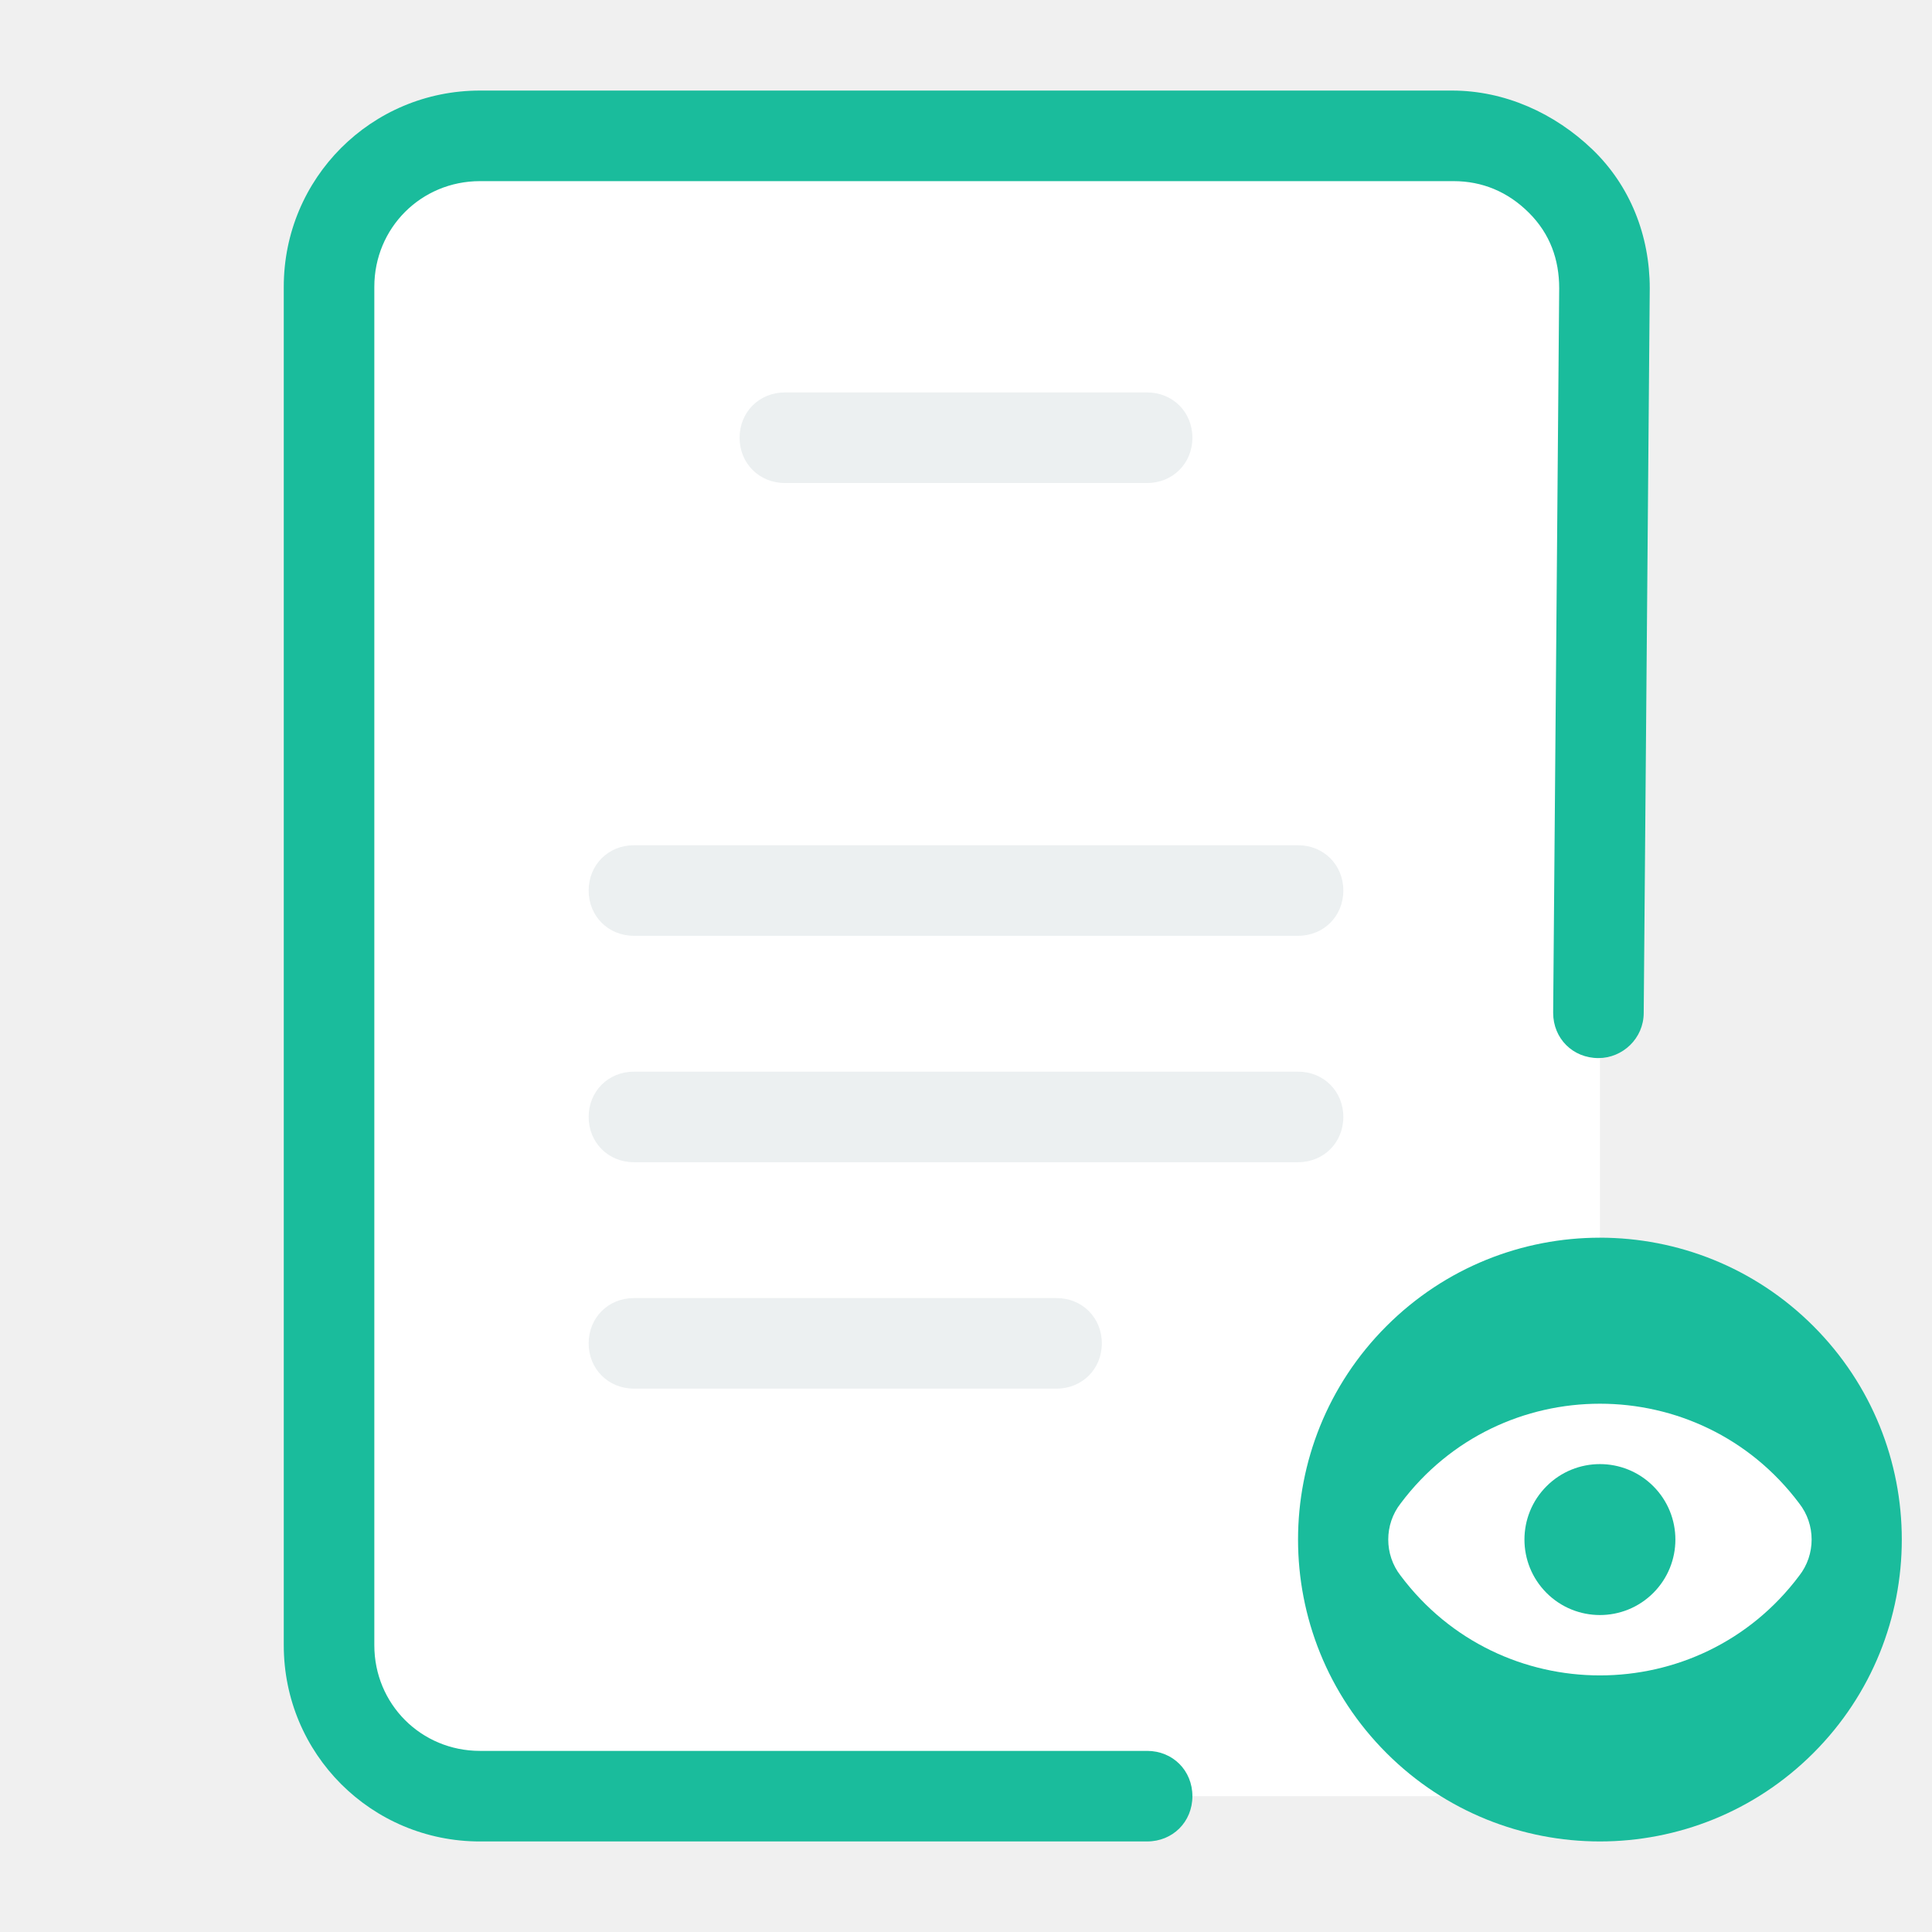
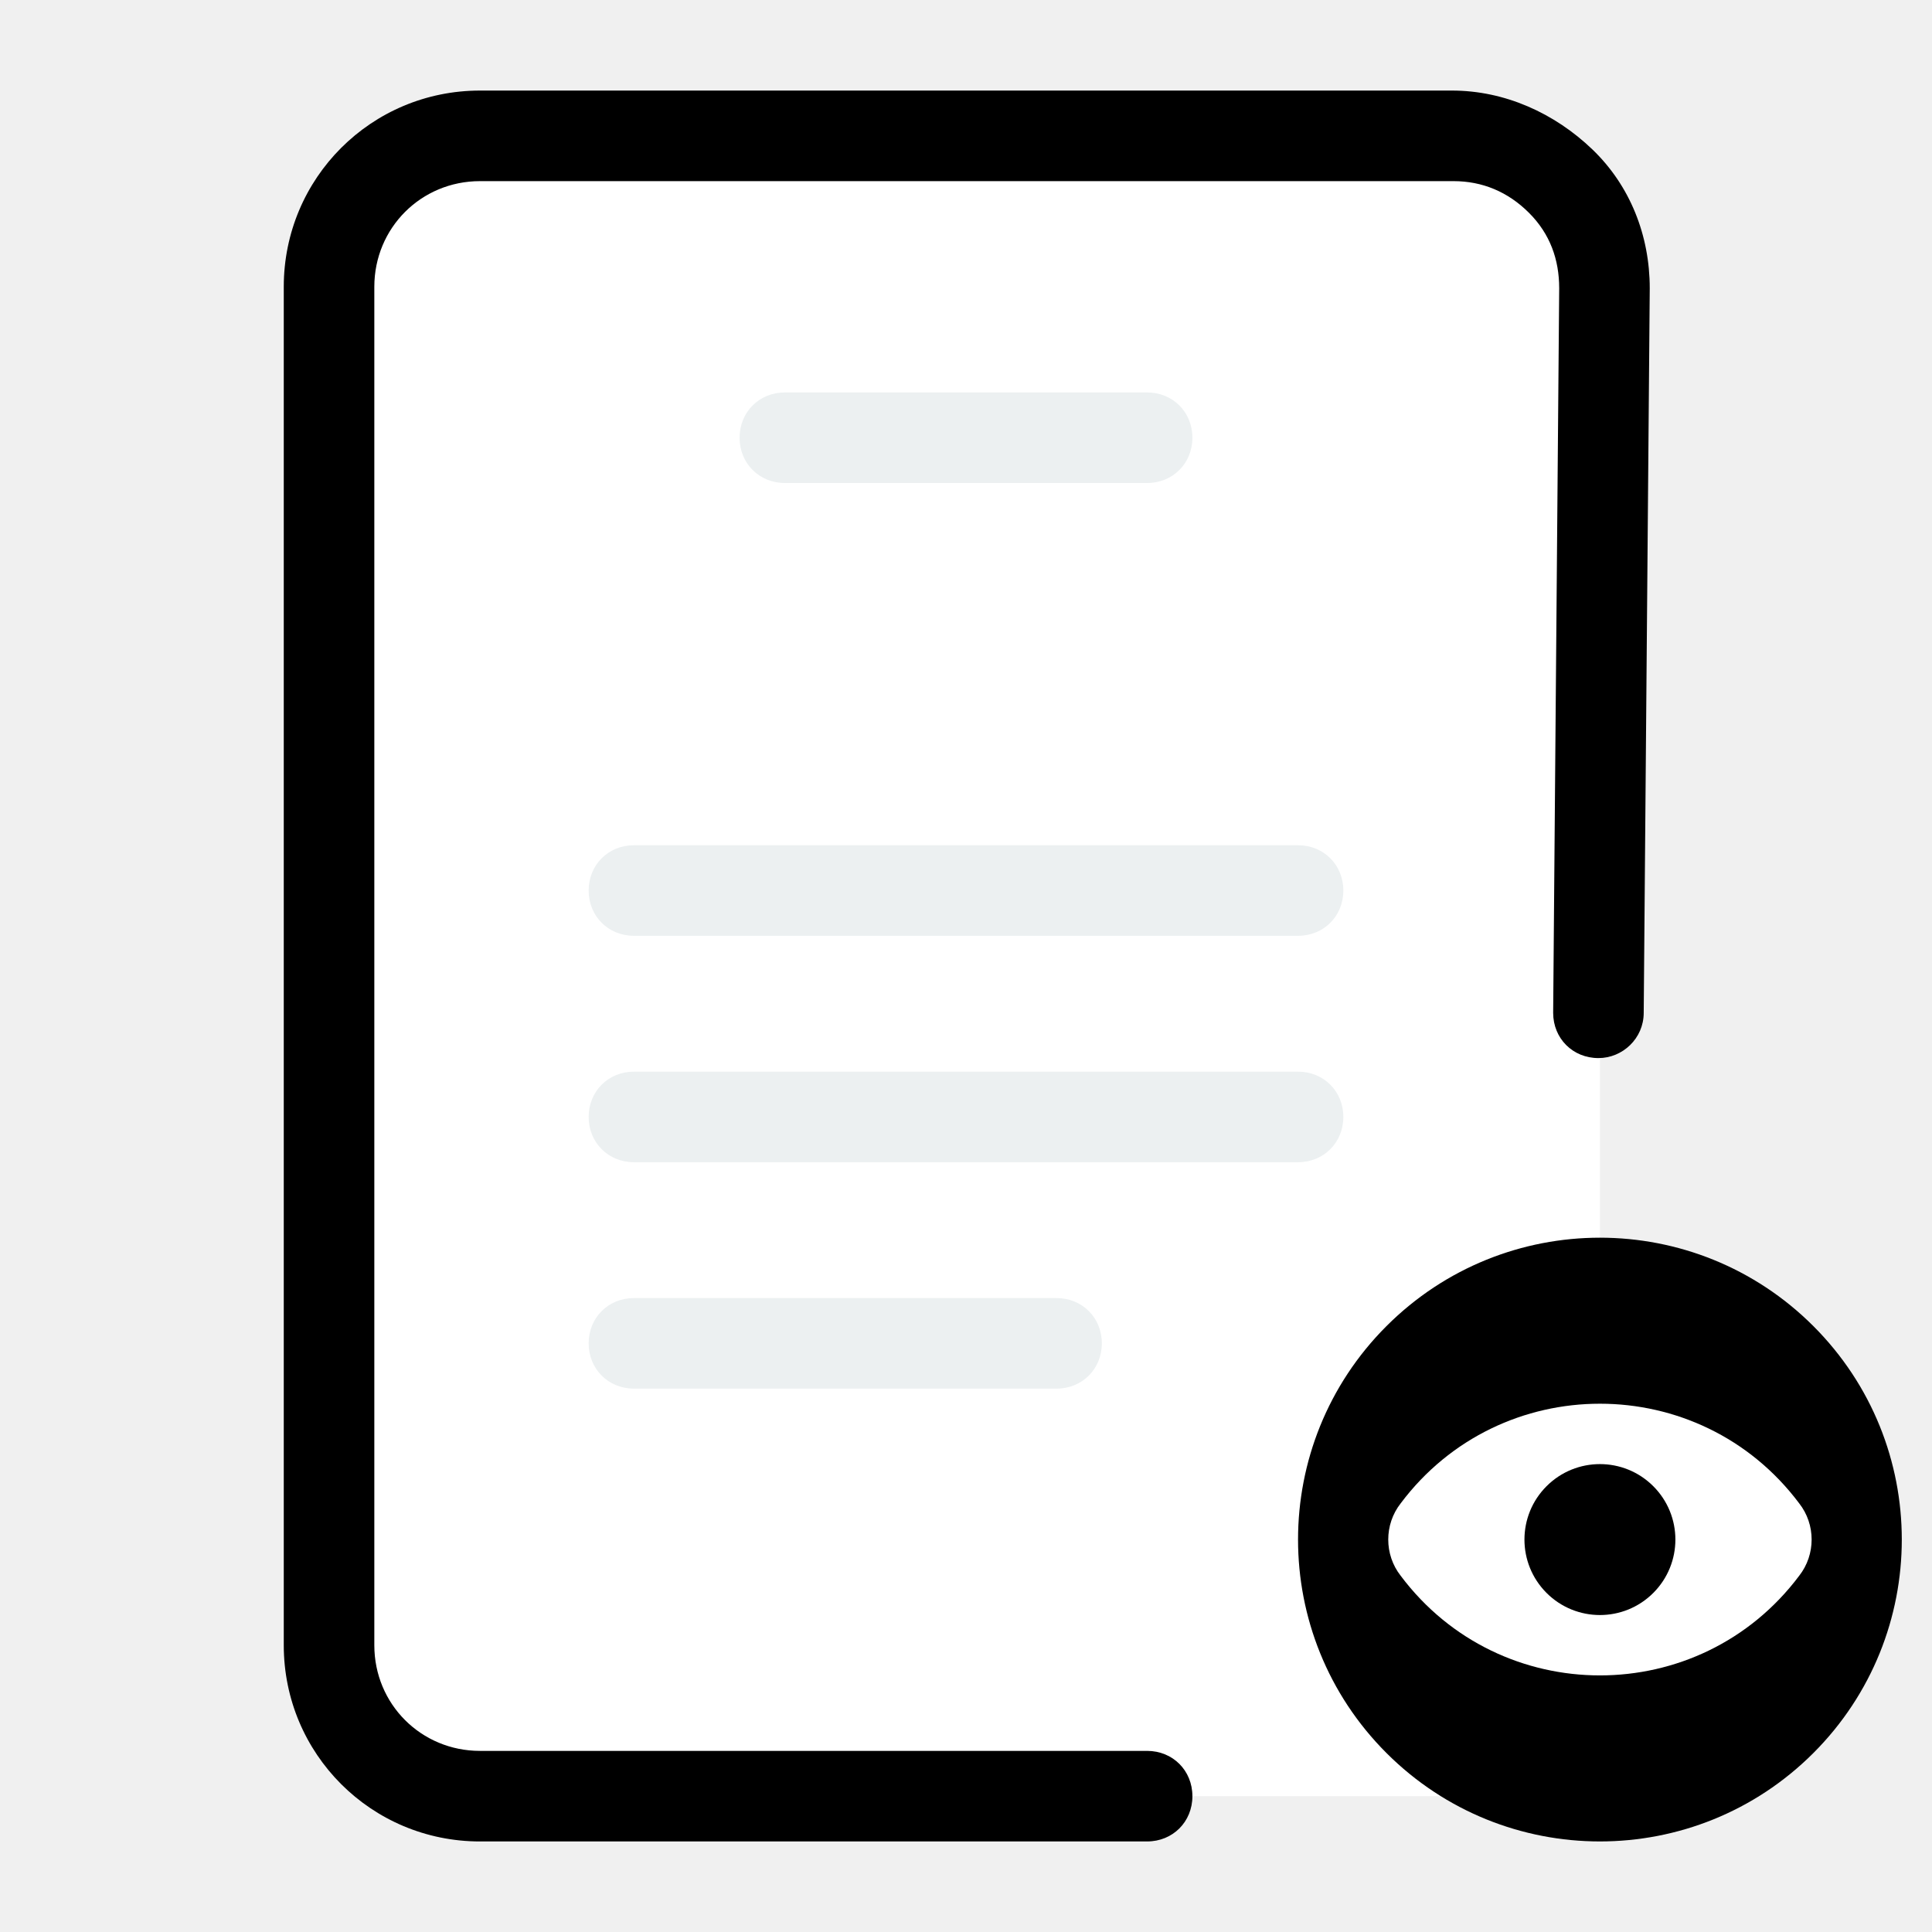
<svg xmlns="http://www.w3.org/2000/svg" version="1.1" viewBox="0 0 172 172">
  <g fill="none" fill-rule="nonzero" stroke="none" stroke-width="1" stroke-linecap="butt" stroke-linejoin="miter" stroke-miterlimit="10" stroke-dasharray="" stroke-dashoffset="0" font-family="none" font-weight="none" font-size="none" text-anchor="none" style="mix-blend-mode: normal">
    <path d="M0,172v-172h172v172z" fill="none" />
    <g>
      <path d="M129,159.906h-86c-7.391,0 -13.438,-6.047 -13.438,-13.438v-120.938c0,-7.391 6.047,-13.438 13.438,-13.438h86c7.391,0 13.438,6.047 13.438,13.438v120.938c0,7.391 -6.047,13.438 -13.438,13.438z" fill="#ffffff" />
-       <path d="M123.432,118.06c-10.495,10.496 -10.495,27.512 0.001,38.007c10.496,10.495 27.512,10.495 38.007,-0.001c10.495,-10.496 10.495,-27.512 -0.001,-38.007c-10.496,-10.495 -27.512,-10.495 -38.007,0.001z" fill="#1abc9c" />
+       <path d="M123.432,118.06c-10.495,10.496 -10.495,27.512 0.001,38.007c10.496,10.495 27.512,10.495 38.007,-0.001c10.495,-10.496 10.495,-27.512 -0.001,-38.007c-10.496,-10.495 -27.512,-10.495 -38.007,0.001z" fill="#000000" />
      <path d="M160.175,140.287v0c-8.869,11.825 -26.606,11.825 -35.475,0v0c-1.478,-1.881 -1.478,-4.569 0,-6.45v0c8.869,-11.825 26.606,-11.825 35.475,0v0c1.478,1.881 1.478,4.569 0,6.45z" fill="#ffffff" />
-       <path d="M137.685,132.312c-2.624,2.624 -2.624,6.878 0,9.502c2.624,2.624 6.878,2.624 9.502,-0c2.624,-2.624 2.624,-6.878 -0,-9.502c-2.624,-2.624 -6.878,-2.624 -9.502,0z" fill="#1abc9c" />
+       <path d="M137.685,132.312c-2.624,2.624 -2.624,6.878 0,9.502c2.624,2.624 6.878,2.624 9.502,-0c2.624,-2.624 2.624,-6.878 -0,-9.502c-2.624,-2.624 -6.878,-2.624 -9.502,0z" fill="#000000" />
      <path d="M115.562,83.312h-59.125c-2.284,0 -4.031,-1.747 -4.031,-4.031c0,-2.284 1.747,-4.031 4.031,-4.031h59.125c2.284,0 4.031,1.747 4.031,4.031c0,2.284 -1.747,4.031 -4.031,4.031zM102.125,43h-32.25c-2.284,0 -4.031,-1.747 -4.031,-4.031c0,-2.284 1.747,-4.031 4.031,-4.031h32.25c2.284,0 4.031,1.747 4.031,4.031c0,2.284 -1.747,4.031 -4.031,4.031zM115.562,103.469h-59.125c-2.284,0 -4.031,-1.747 -4.031,-4.031c0,-2.284 1.747,-4.031 4.031,-4.031h59.125c2.284,0 4.031,1.747 4.031,4.031c0,2.284 -1.747,4.031 -4.031,4.031zM94.062,123.625h-37.625c-2.284,0 -4.031,-1.747 -4.031,-4.031c0,-2.284 1.747,-4.031 4.031,-4.031h37.625c2.284,0 4.031,1.747 4.031,4.031c0,2.284 -1.747,4.031 -4.031,4.031z" fill="#ecf0f1" />
-       <g fill="#1abc9c">
+       <g fill="#000000">
        <path d="M42.731,163.938h59.394c2.284,0 4.031,-1.747 4.031,-4.031c0,-2.284 -1.747,-4.031 -4.031,-4.031h-59.394c-5.241,0 -9.406,-4.166 -9.406,-9.406v-120.938c0,-5.241 4.166,-9.406 9.406,-9.406h86.672c2.553,0 4.838,0.941 6.719,2.822c1.881,1.881 2.688,4.166 2.688,6.719l-0.537,64.5c0,2.284 1.747,4.031 4.031,4.031v0c2.15,0 4.031,-1.747 4.031,-4.031l0.537,-64.5c0,-4.703 -1.747,-9.137 -5.106,-12.363c-3.359,-3.225 -7.794,-5.241 -12.497,-5.241h-86.537c-9.675,0 -17.469,7.794 -17.469,17.469v120.938c0,9.675 7.794,17.469 17.469,17.469z" />
      </g>
    </g>
  </g>
</svg>
